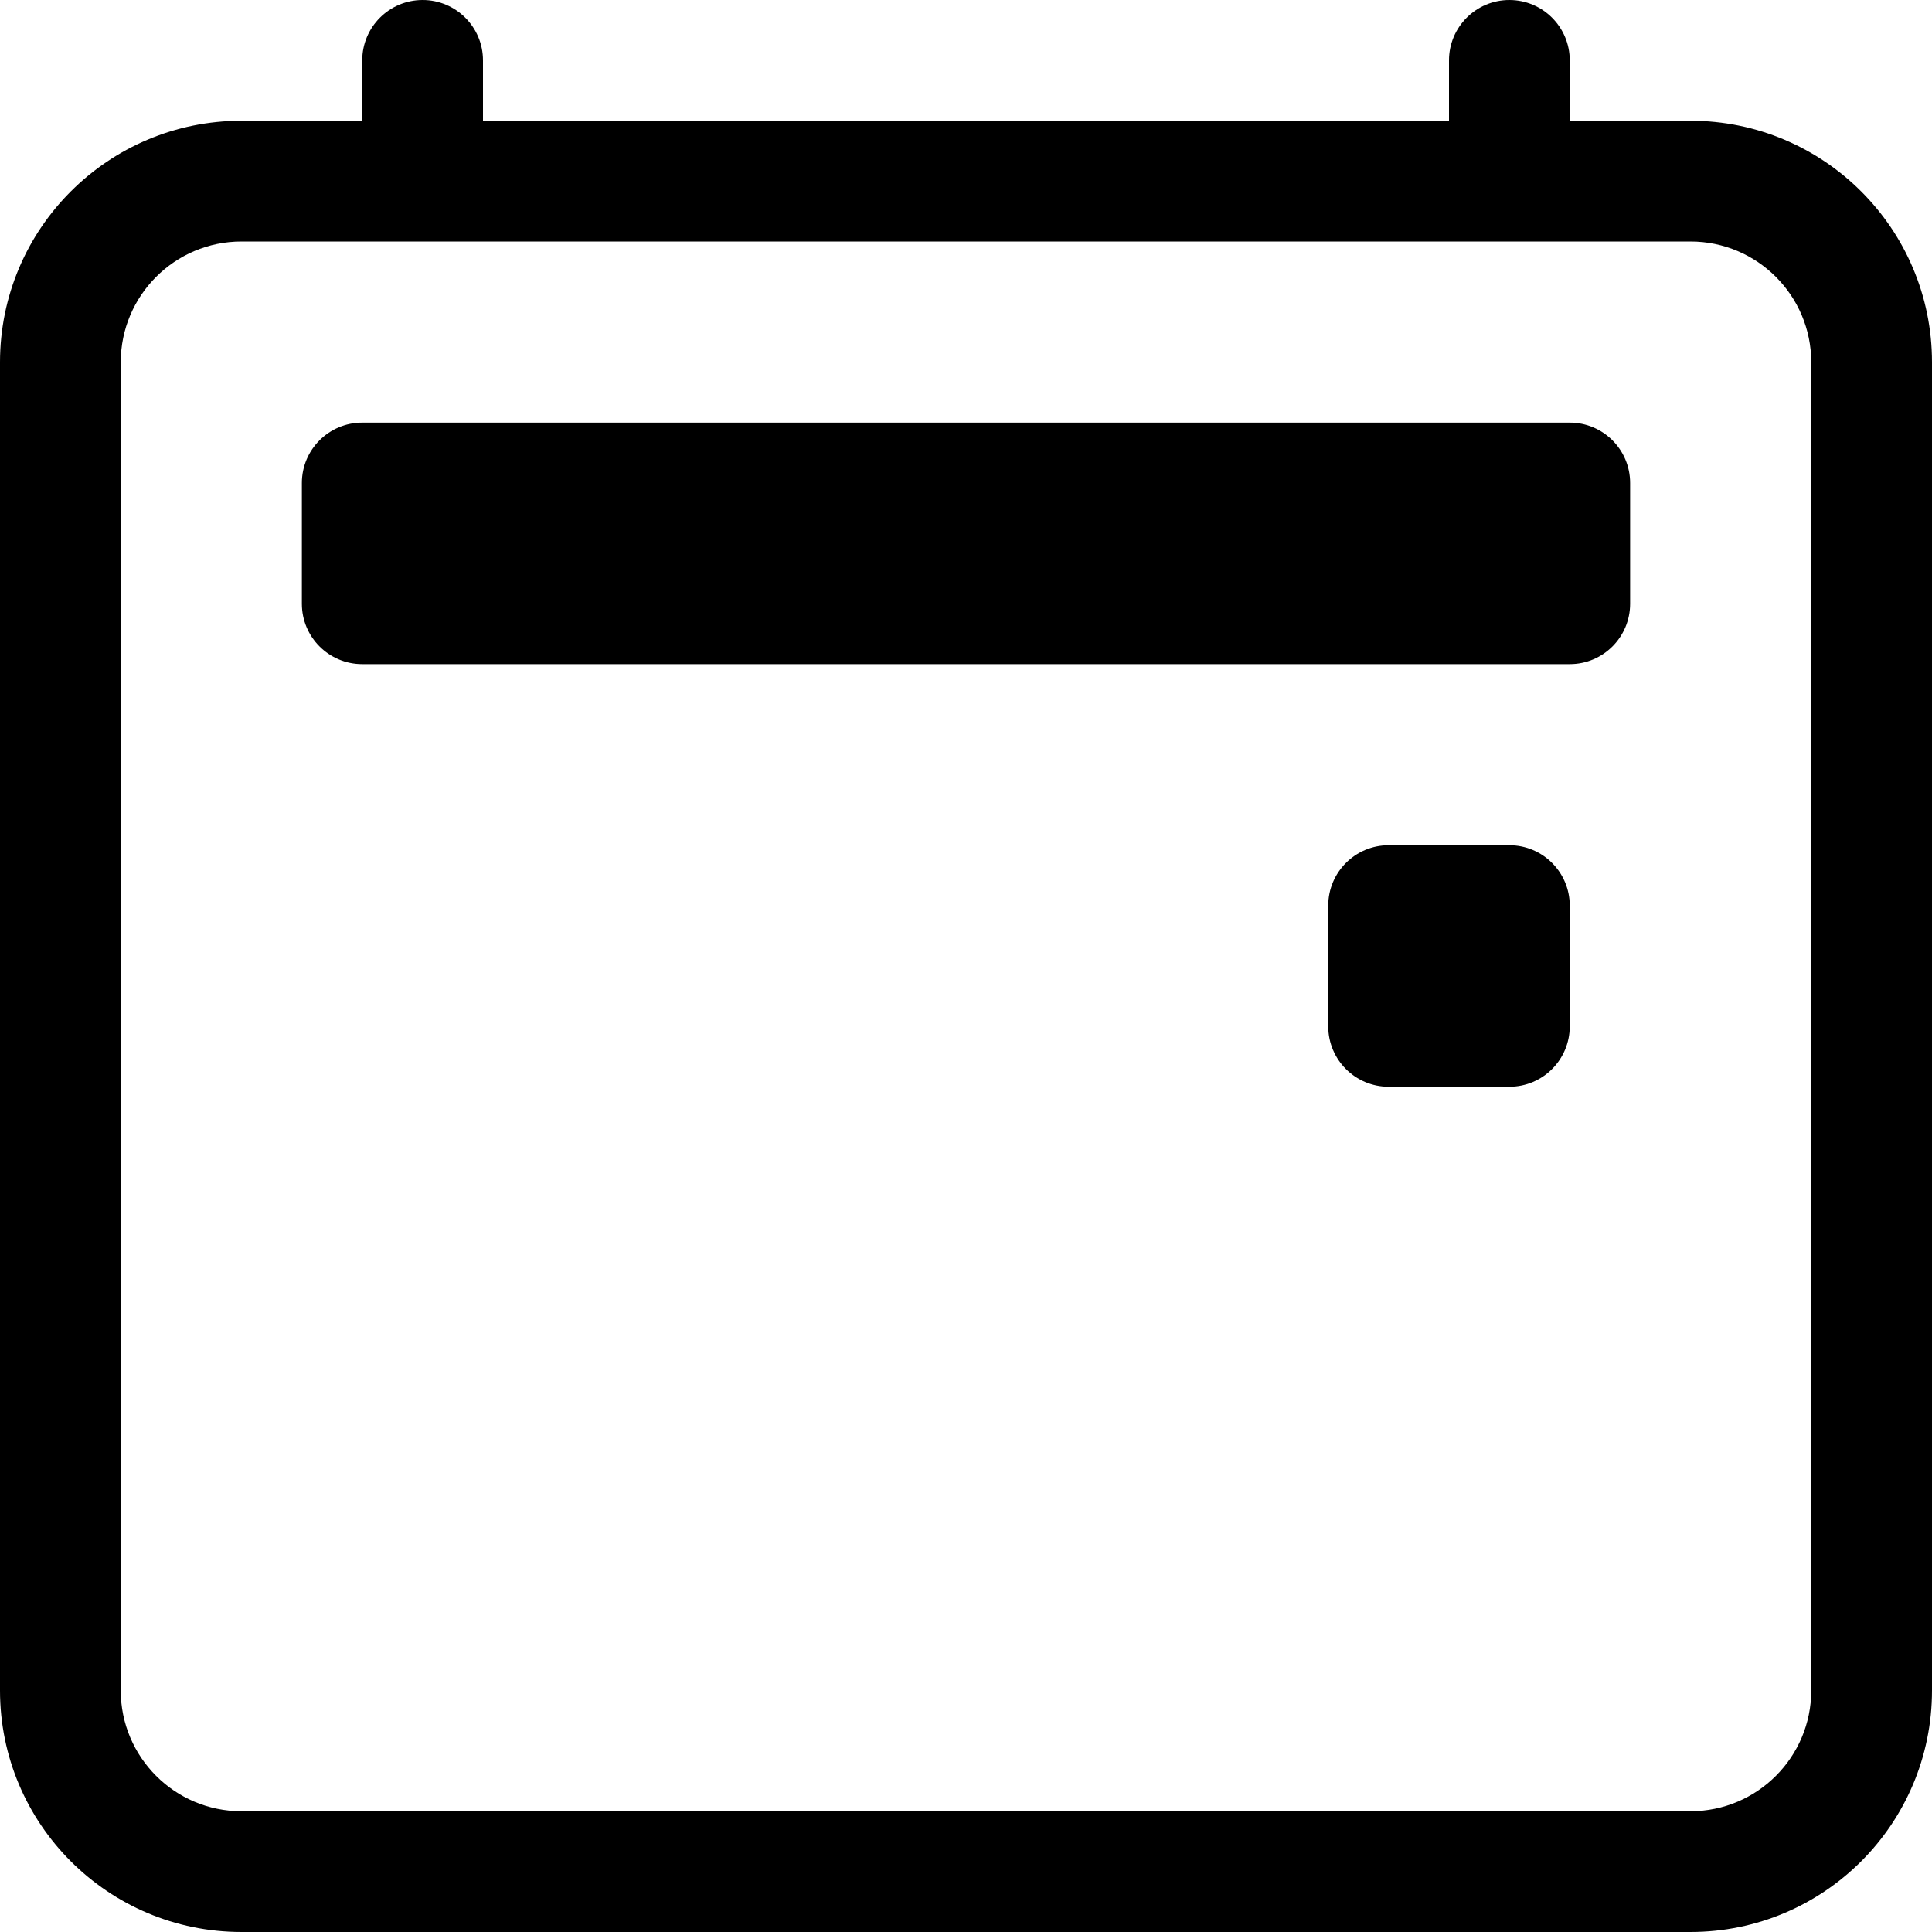
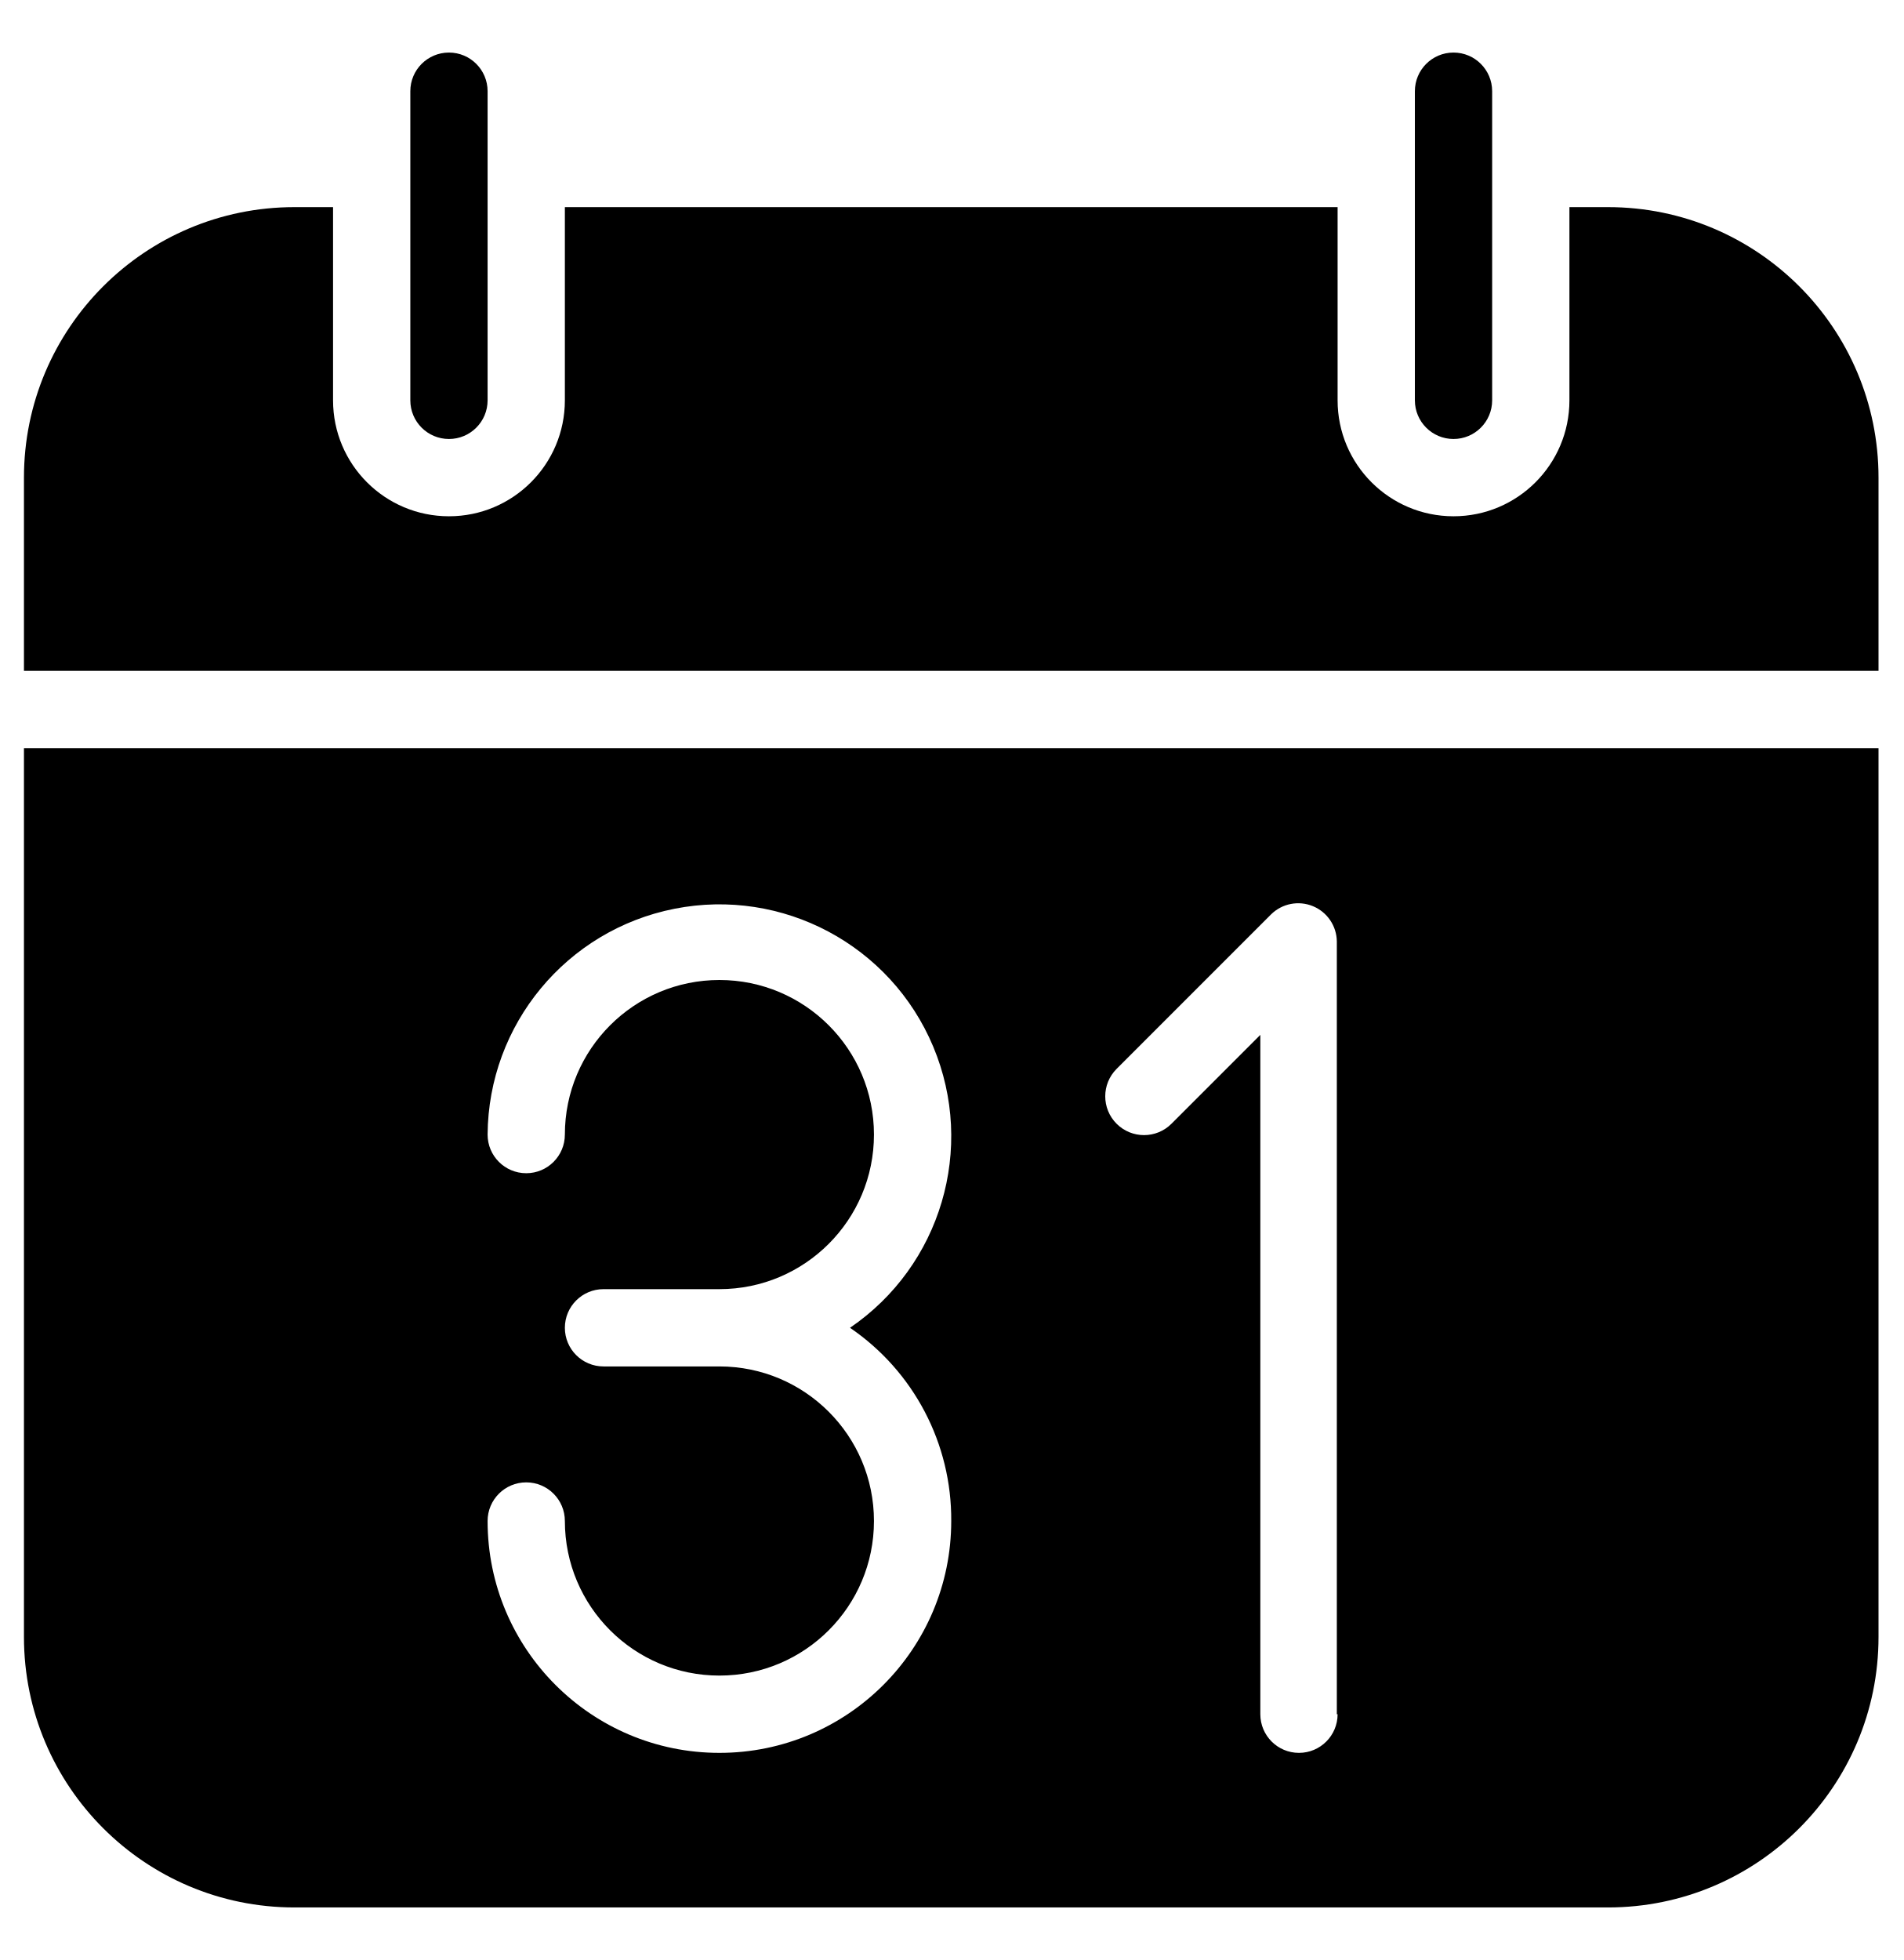
- <svg xmlns="http://www.w3.org/2000/svg" width="16" height="16" fill="currentColor" class="bi bi-calendar2-event" viewBox="0 0 16 16">
-   <path d="M11 7.5a.5.5 0 0 1 .5-.5h1a.5.5 0 0 1 .5.5v1a.5.5 0 0 1-.5.5h-1a.5.5 0 0 1-.5-.5v-1z" />
-   <path d="M3.5 0a.5.5 0 0 1 .5.5V1h8V.5a.5.5 0 0 1 1 0V1h1a2 2 0 0 1 2 2v11a2 2 0 0 1-2 2H2a2 2 0 0 1-2-2V3a2 2 0 0 1 2-2h1V.5a.5.5 0 0 1 .5-.5zM2 2a1 1 0 0 0-1 1v11a1 1 0 0 0 1 1h12a1 1 0 0 0 1-1V3a1 1 0 0 0-1-1H2z" />
-   <path d="M2.5 4a.5.5 0 0 1 .5-.5h10a.5.5 0 0 1 .5.5v1a.5.5 0 0 1-.5.5H3a.5.5 0 0 1-.5-.5V4z" />
+ <svg xmlns="http://www.w3.org/2000/svg" id="05a76bb1-d443-4ffd-b1ff-f90ecb222441" data-name="Layer 1" viewBox="0 0 24.63 25.36">
+   <path d="M5.81,5.68a0.5,0.5,0,0,1-.5-0.5v-4a0.5,0.5,0,0,1,1,0v4A0.5,0.5,0,0,1,5.81,5.68Z" />
+   <path d="M18.81,5.68a0.5,0.5,0,0,1-.5-0.5v-4a0.5,0.5,0,0,1,1,0v4A0.5,0.5,0,0,1,18.81,5.68Z" />
+   <path d="M24.31,8.68V6.18a3.5,3.5,0,0,0-3.5-3.5h-0.5v2.5a1.5,1.5,0,1,1-3,0V2.68h-10v2.5a1.5,1.5,0,0,1-3,0V2.68H3.81a3.5,3.5,0,0,0-3.5,3.5v2.5h24Z" />
+   <path d="M0.31,9.68v11.5a3.5,3.5,0,0,0,3.5,3.5h17a3.5,3.5,0,0,0,3.5-3.5V9.68h-24Zm12,10a3,3,0,1,1-6,0,0.5,0.5,0,0,1,1,0,2,2,0,1,0,2-2H7.81a0.5,0.5,0,1,1,0-1h1.5a2,2,0,1,0-2-2,0.5,0.5,0,1,1-1,0A3,3,0,1,1,11,17.18,3,3,0,0,1,12.31,19.68Zm5,2.5a0.5,0.5,0,0,1-1,0V13.39l-1.15,1.15a0.5,0.5,0,0,1-.71-0.71l2-2a0.5,0.5,0,0,1,.85.35v10Z" />
</svg>
